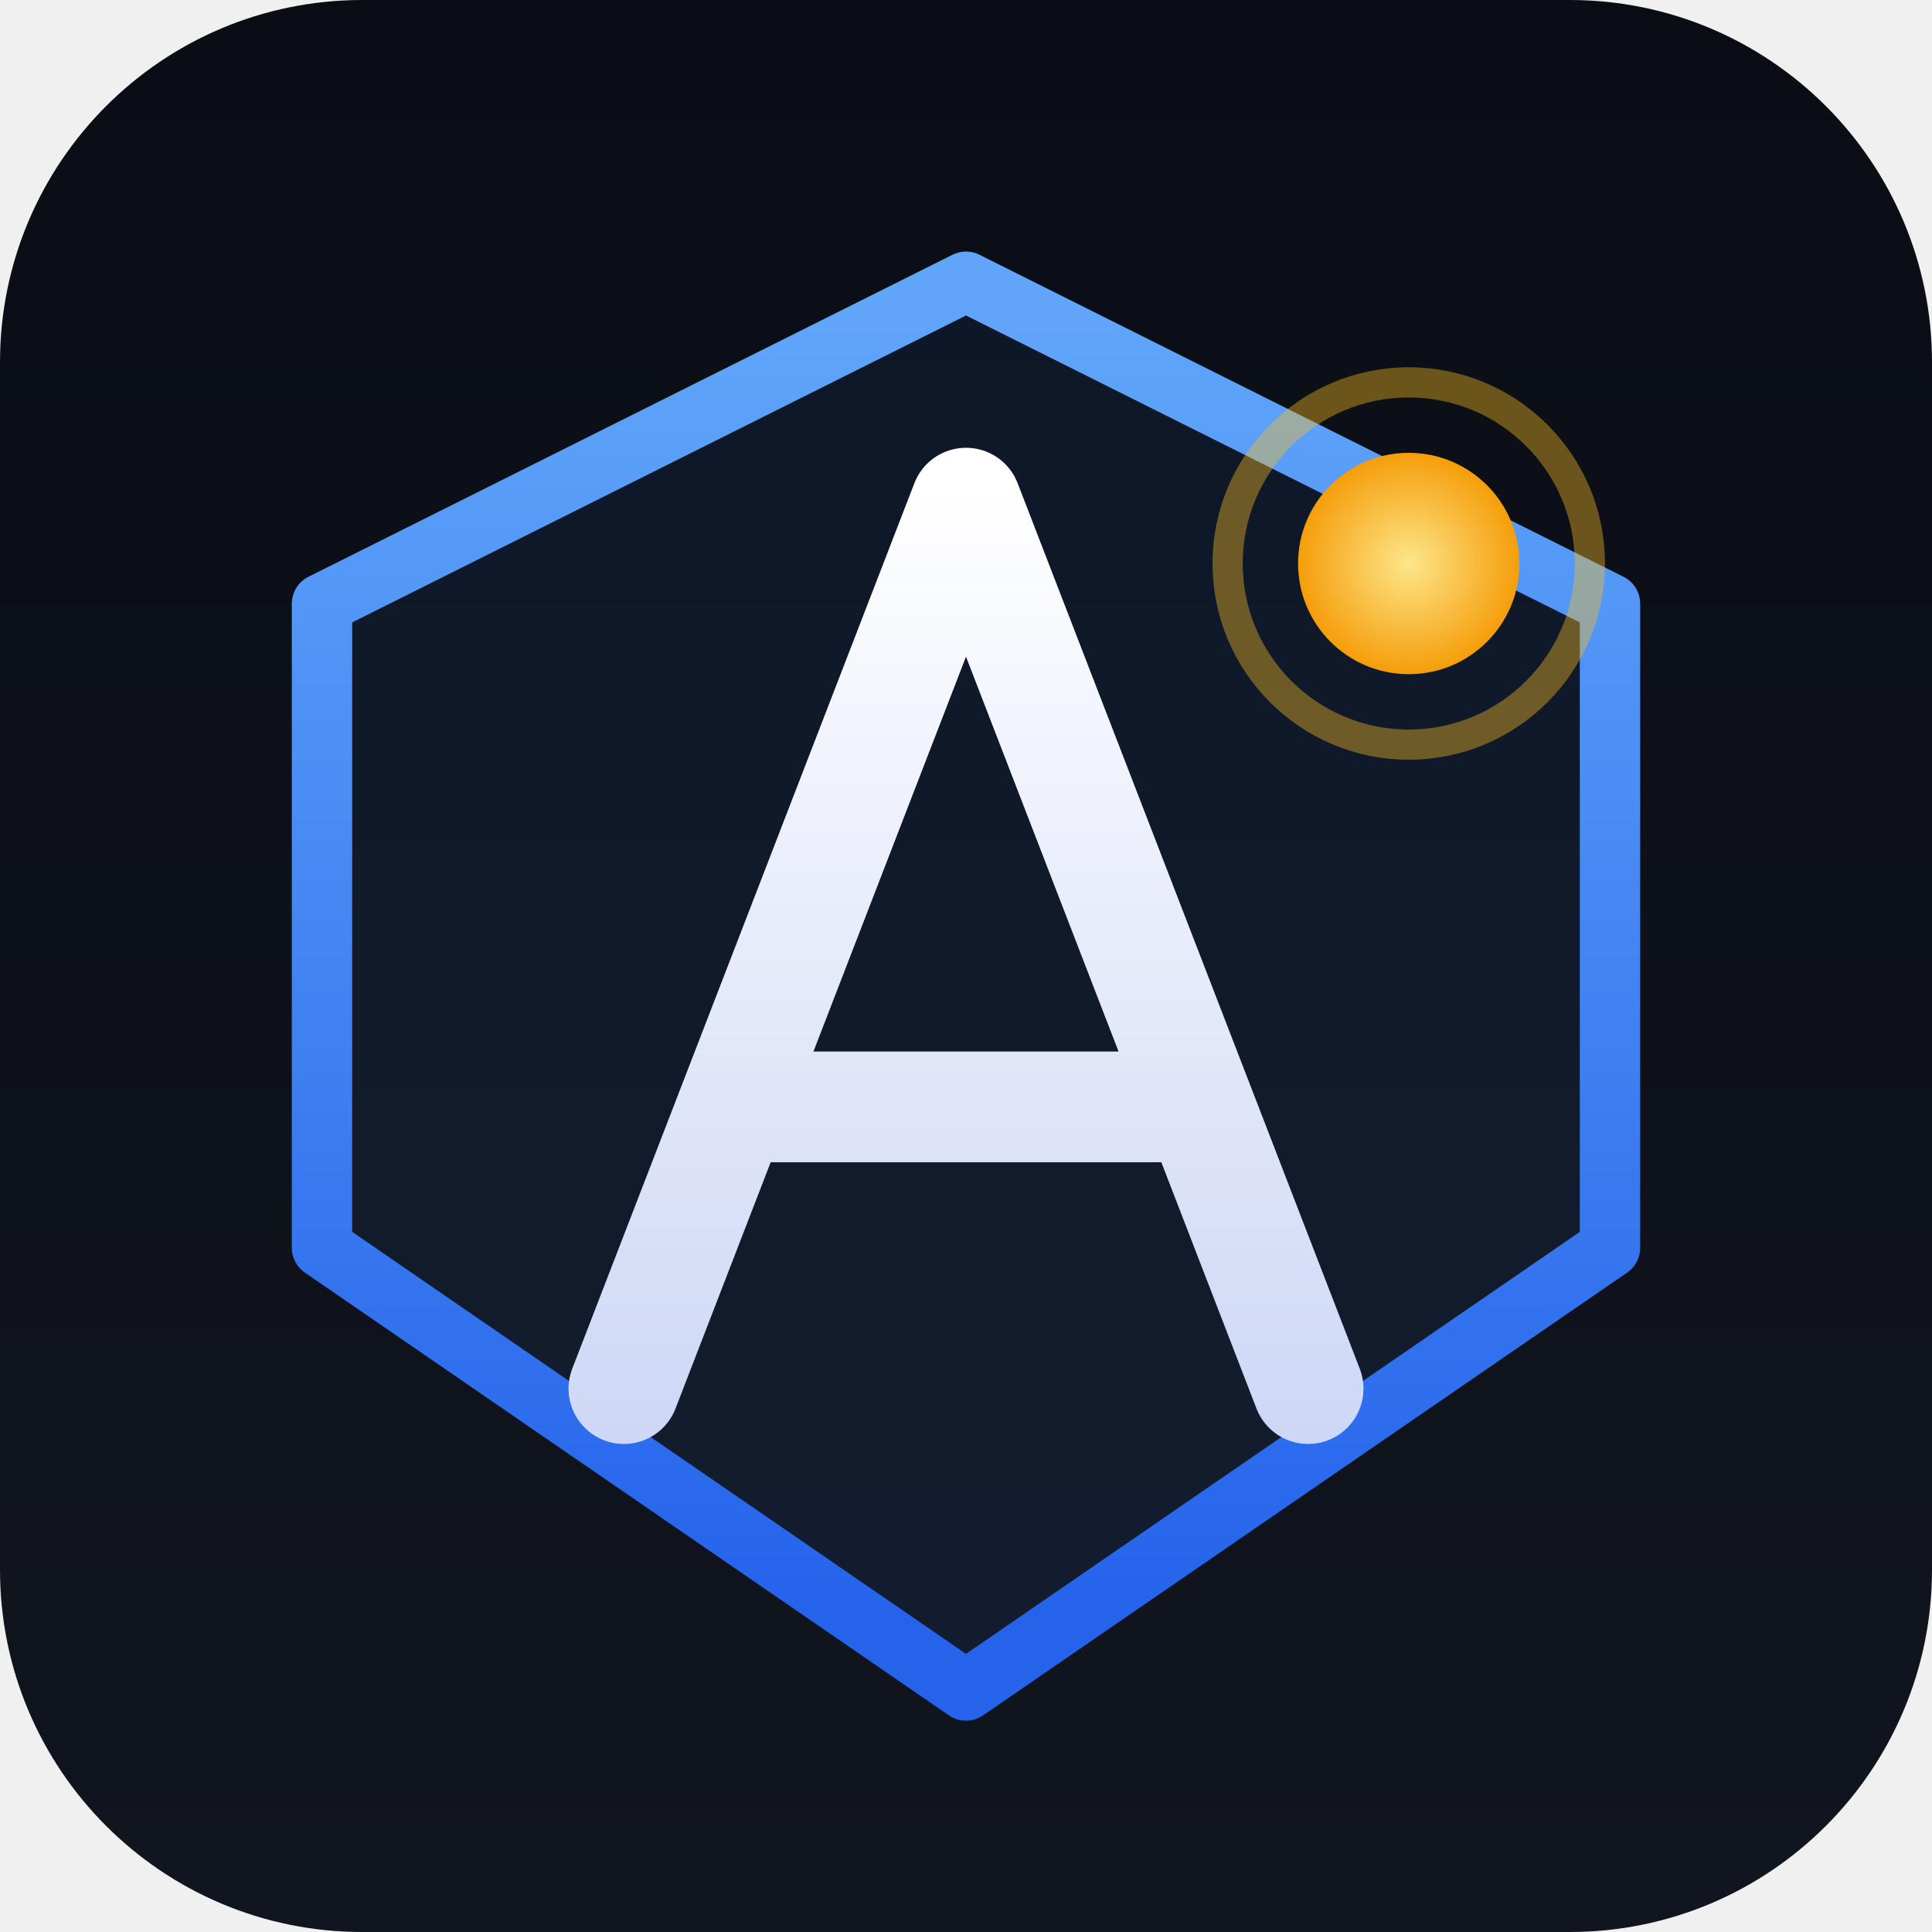
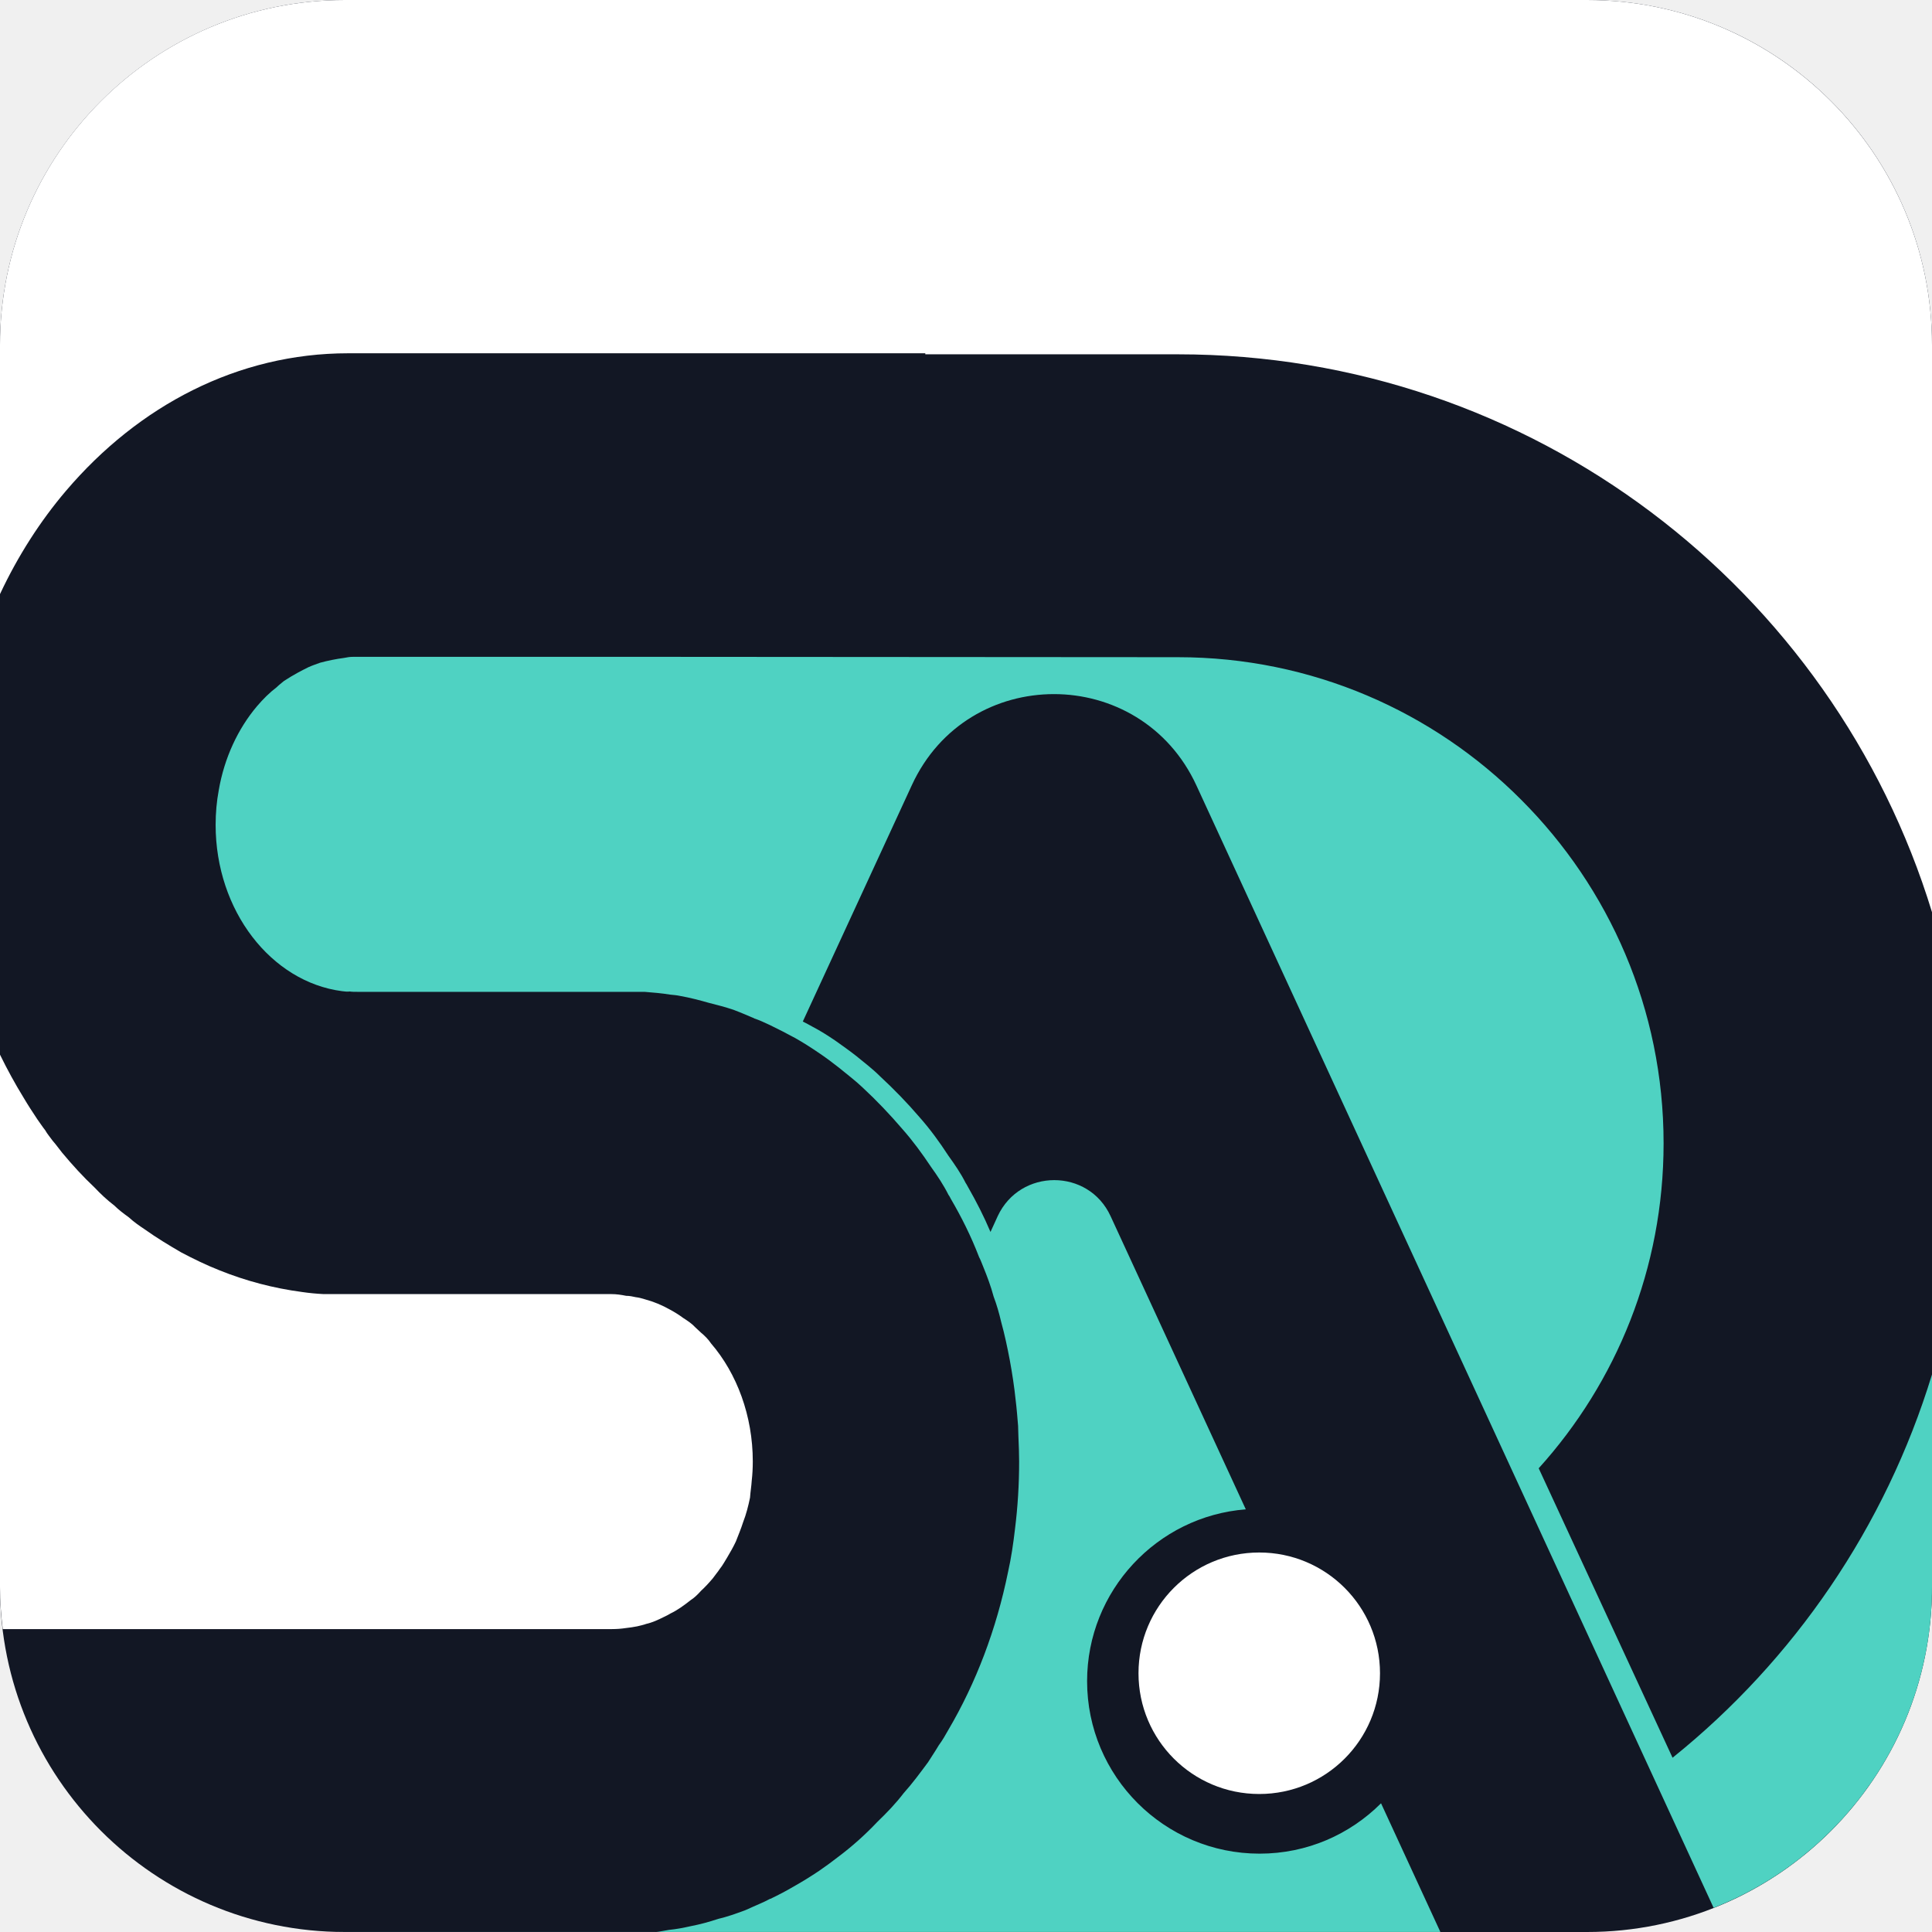
- <svg xmlns="http://www.w3.org/2000/svg" viewBox="0 0 192 192" width="192" height="192">
-   <defs>
-     <linearGradient id="bg" x1="0" y1="0" x2="0" y2="192" gradientUnits="userSpaceOnUse">
-       <stop offset="0%" stop-color="#0a0d14" />
-       <stop offset="100%" stop-color="#11151f" />
-     </linearGradient>
-     <linearGradient id="outline" x1="96" y1="32" x2="96" y2="160" gradientUnits="userSpaceOnUse">
-       <stop offset="0%" stop-color="#60a5fa" />
-       <stop offset="100%" stop-color="#2563eb" />
-     </linearGradient>
-     <linearGradient id="body" x1="96" y1="48" x2="96" y2="148" gradientUnits="userSpaceOnUse">
-       <stop offset="0%" stop-color="#ffffff" />
-       <stop offset="100%" stop-color="#cbd5f5" />
-     </linearGradient>
-     <radialGradient id="spark" cx="50%" cy="50%" r="50%">
-       <stop offset="0%" stop-color="#fde68a" />
-       <stop offset="100%" stop-color="#f59e0b" />
-     </radialGradient>
-   </defs>
-   <rect width="192" height="192" rx="36" ry="36" fill="url(#bg)" />
-   <path d="M96 28 L160 60 L160 124 L96 168 L32 124 L32 60 Z" fill="rgba(59,130,246,0.08)" stroke="url(#outline)" stroke-width="6" stroke-linejoin="round" />
-   <path d="M62 138 L96 50 L130 138 M76 110 L116 110" fill="none" stroke="url(#body)" stroke-width="11" stroke-linecap="round" stroke-linejoin="round" />
-   <circle cx="140" cy="56" r="11" fill="url(#spark)" />
-   <circle cx="140" cy="56" r="18" fill="none" stroke="rgba(251,191,36,0.4)" stroke-width="3" />
+ <svg xmlns="http://www.w3.org/2000/svg" width="56" height="56" viewBox="0 0 56 56" fill="none">
+   <path d="M46 0H10C4.477 0 0 4.477 0 10V46C0 51.523 4.477 56 10 56H46C51.523 56 56 51.523 56 46V10C56 4.477 51.523 0 46 0Z" fill="#121724" />
+   <path d="M36.5 45C38.434 45 40 46.566 40 48.5C40 50.434 38.434 52 36.5 52C34.566 52 33 50.434 33 48.5C33 46.566 34.566 45 36.5 45Z" fill="white" />
+   <path d="M17.72 47.22H0.08C0.03 46.82 0 46.41 0 46V30.57C0.21 31 0.44 31.42 0.68 31.81C0.81 32.03 0.94 32.23 1.08 32.44C1.16 32.55 1.23 32.66 1.31 32.76C1.37 32.87 1.46 32.97 1.53 33.07C1.62 33.17 1.71 33.3 1.8 33.41C2.1 33.77 2.41 34.11 2.74 34.42C2.92 34.61 3.1 34.78 3.31 34.94C3.44 35.07 3.59 35.18 3.74 35.29C3.88 35.42 4.04 35.53 4.19 35.63C4.54 35.88 4.89 36.09 5.25 36.3C5.61 36.49 5.98 36.67 6.36 36.82C7.13 37.13 7.93 37.34 8.76 37.45C8.96 37.48 9.18 37.5 9.38 37.51H17.72C17.87 37.51 18 37.53 18.15 37.56C18.25 37.56 18.34 37.58 18.43 37.6C18.52 37.61 18.59 37.63 18.69 37.66C18.95 37.73 19.19 37.83 19.42 37.96C19.55 38.03 19.68 38.11 19.8 38.2C19.94 38.29 20.06 38.37 20.16 38.48C20.21 38.53 20.26 38.57 20.31 38.62C20.43 38.72 20.53 38.82 20.61 38.94C21.36 39.81 21.82 41.04 21.82 42.36C21.82 42.55 21.81 42.74 21.79 42.91C21.78 43.08 21.75 43.25 21.74 43.41C21.69 43.65 21.63 43.89 21.54 44.12C21.48 44.31 21.4 44.5 21.33 44.68C21.26 44.83 21.17 44.99 21.08 45.14C21.01 45.25 20.95 45.37 20.86 45.48C20.81 45.56 20.73 45.65 20.66 45.75C20.55 45.88 20.44 46 20.32 46.11C20.22 46.22 20.13 46.31 20.02 46.38C19.83 46.53 19.64 46.67 19.43 46.77C19.36 46.81 19.31 46.84 19.24 46.87C19.08 46.95 18.91 47.03 18.73 47.07C18.65 47.1 18.55 47.12 18.47 47.14C18.36 47.16 18.25 47.18 18.14 47.19C18.01 47.21 17.88 47.22 17.74 47.22H17.72Z" fill="white" />
+   <path d="M56 10V26.44C53.14 17.08 44.43 10.27 34.14 10.27H26.82V10.24H10.09C6.9 10.24 4.02 11.75 1.91 14.23C1.17 15.1 0.52 16.11 0 17.22V10C0 4.48 4.47 0 10 0H46C51.52 0 56 4.48 56 10Z" fill="white" />
+   <path d="M56 39.829V45.999C56 50.219 53.38 53.839 49.67 55.299L34.68 22.769C33.87 21.009 32.21 20.119 30.55 20.119C28.89 20.119 27.24 20.999 26.43 22.759L23.27 29.609C23.37 29.659 23.46 29.709 23.55 29.759C23.78 29.879 24 30.019 24.22 30.169C24.43 30.319 24.63 30.459 24.82 30.609C25.05 30.799 25.29 30.979 25.5 31.189C25.91 31.569 26.29 31.959 26.65 32.379C26.96 32.729 27.23 33.099 27.49 33.499C27.67 33.749 27.85 34.009 27.99 34.289C28.02 34.329 28.04 34.379 28.06 34.409C28.3 34.829 28.52 35.259 28.71 35.709L28.92 35.249C29.57 33.859 31.55 33.859 32.19 35.249L36.11 43.749C33.54 43.949 31.51 46.109 31.51 48.729C31.51 51.489 33.75 53.729 36.51 53.729C37.89 53.729 39.13 53.169 40.03 52.269L41.75 55.999H10C9.7 55.999 9.5 56 9.121 56H19C19.06 56 19.33 55.949 19.39 55.939C19.6 55.919 19.81 55.879 20.03 55.829C20.29 55.779 20.55 55.709 20.82 55.619C21.08 55.559 21.33 55.469 21.6 55.369C21.65 55.349 21.67 55.339 21.67 55.339C21.88 55.239 22.12 55.149 22.32 55.039H22.33C22.56 54.929 22.79 54.809 23.01 54.679C23.26 54.539 23.5 54.389 23.74 54.229C23.93 54.099 24.12 53.959 24.3 53.819C24.7 53.519 25.08 53.179 25.43 52.809C25.71 52.539 25.96 52.279 26.19 51.979C26.45 51.689 26.67 51.389 26.9 51.079C27 50.919 27.11 50.759 27.21 50.589C27.32 50.439 27.4 50.299 27.49 50.139C28.29 48.779 28.88 47.229 29.22 45.559C29.31 45.159 29.37 44.749 29.42 44.319C29.5 43.679 29.54 43.029 29.54 42.369C29.54 42.129 29.53 41.899 29.52 41.659C29.52 41.559 29.51 41.449 29.51 41.329C29.49 41.089 29.47 40.829 29.44 40.589C29.4 40.199 29.34 39.809 29.27 39.429C29.2 39.059 29.12 38.679 29.02 38.319C28.96 38.059 28.89 37.819 28.8 37.579C28.72 37.279 28.61 36.989 28.5 36.719C28.46 36.629 28.43 36.529 28.38 36.439C28.15 35.839 27.87 35.279 27.56 34.749C27.54 34.709 27.52 34.669 27.49 34.629C27.35 34.349 27.17 34.079 26.99 33.829C26.73 33.439 26.46 33.069 26.15 32.719C25.79 32.299 25.41 31.899 25 31.519C24.79 31.319 24.55 31.139 24.32 30.949C24.13 30.799 23.93 30.649 23.72 30.509C23.5 30.359 23.28 30.219 23.05 30.089C22.81 29.959 22.56 29.829 22.31 29.709C22.16 29.639 22.01 29.569 21.86 29.519C21.85 29.509 21.83 29.499 21.82 29.499C21.64 29.419 21.44 29.339 21.26 29.269C21.02 29.189 20.79 29.129 20.55 29.069C20.27 28.989 20 28.919 19.72 28.869C19.63 28.849 19.53 28.839 19.42 28.829C19.18 28.789 18.93 28.769 18.68 28.749H10.36C10.28 28.749 10.2 28.749 10.14 28.739C10.07 28.749 9.99 28.739 9.91 28.729C7.86 28.459 6.25 26.399 6.25 23.909C6.25 23.569 6.28 23.229 6.34 22.909C6.5 21.969 6.9 21.119 7.45 20.469C7.63 20.259 7.81 20.079 8.02 19.919C8.09 19.849 8.16 19.799 8.23 19.739C8.37 19.649 8.5 19.569 8.63 19.499C8.74 19.439 8.84 19.389 8.94 19.339C9.05 19.289 9.17 19.249 9.28 19.209C9.5 19.149 9.75 19.099 9.98 19.069C10.07 19.049 10.15 19.039 10.23 19.039C10.27 19.039 10.32 19.039 10.36 19.039H12.63H19.41L34.14 19.049C38.03 19.049 41.55 20.629 44.09 23.179C46.64 25.729 48.22 29.249 48.22 33.139C48.22 36.769 46.85 40.069 44.6 42.559L48.48 50.949C52 48.119 54.65 44.259 56 39.839V39.829Z" fill="#4FD2C2" />
</svg>
